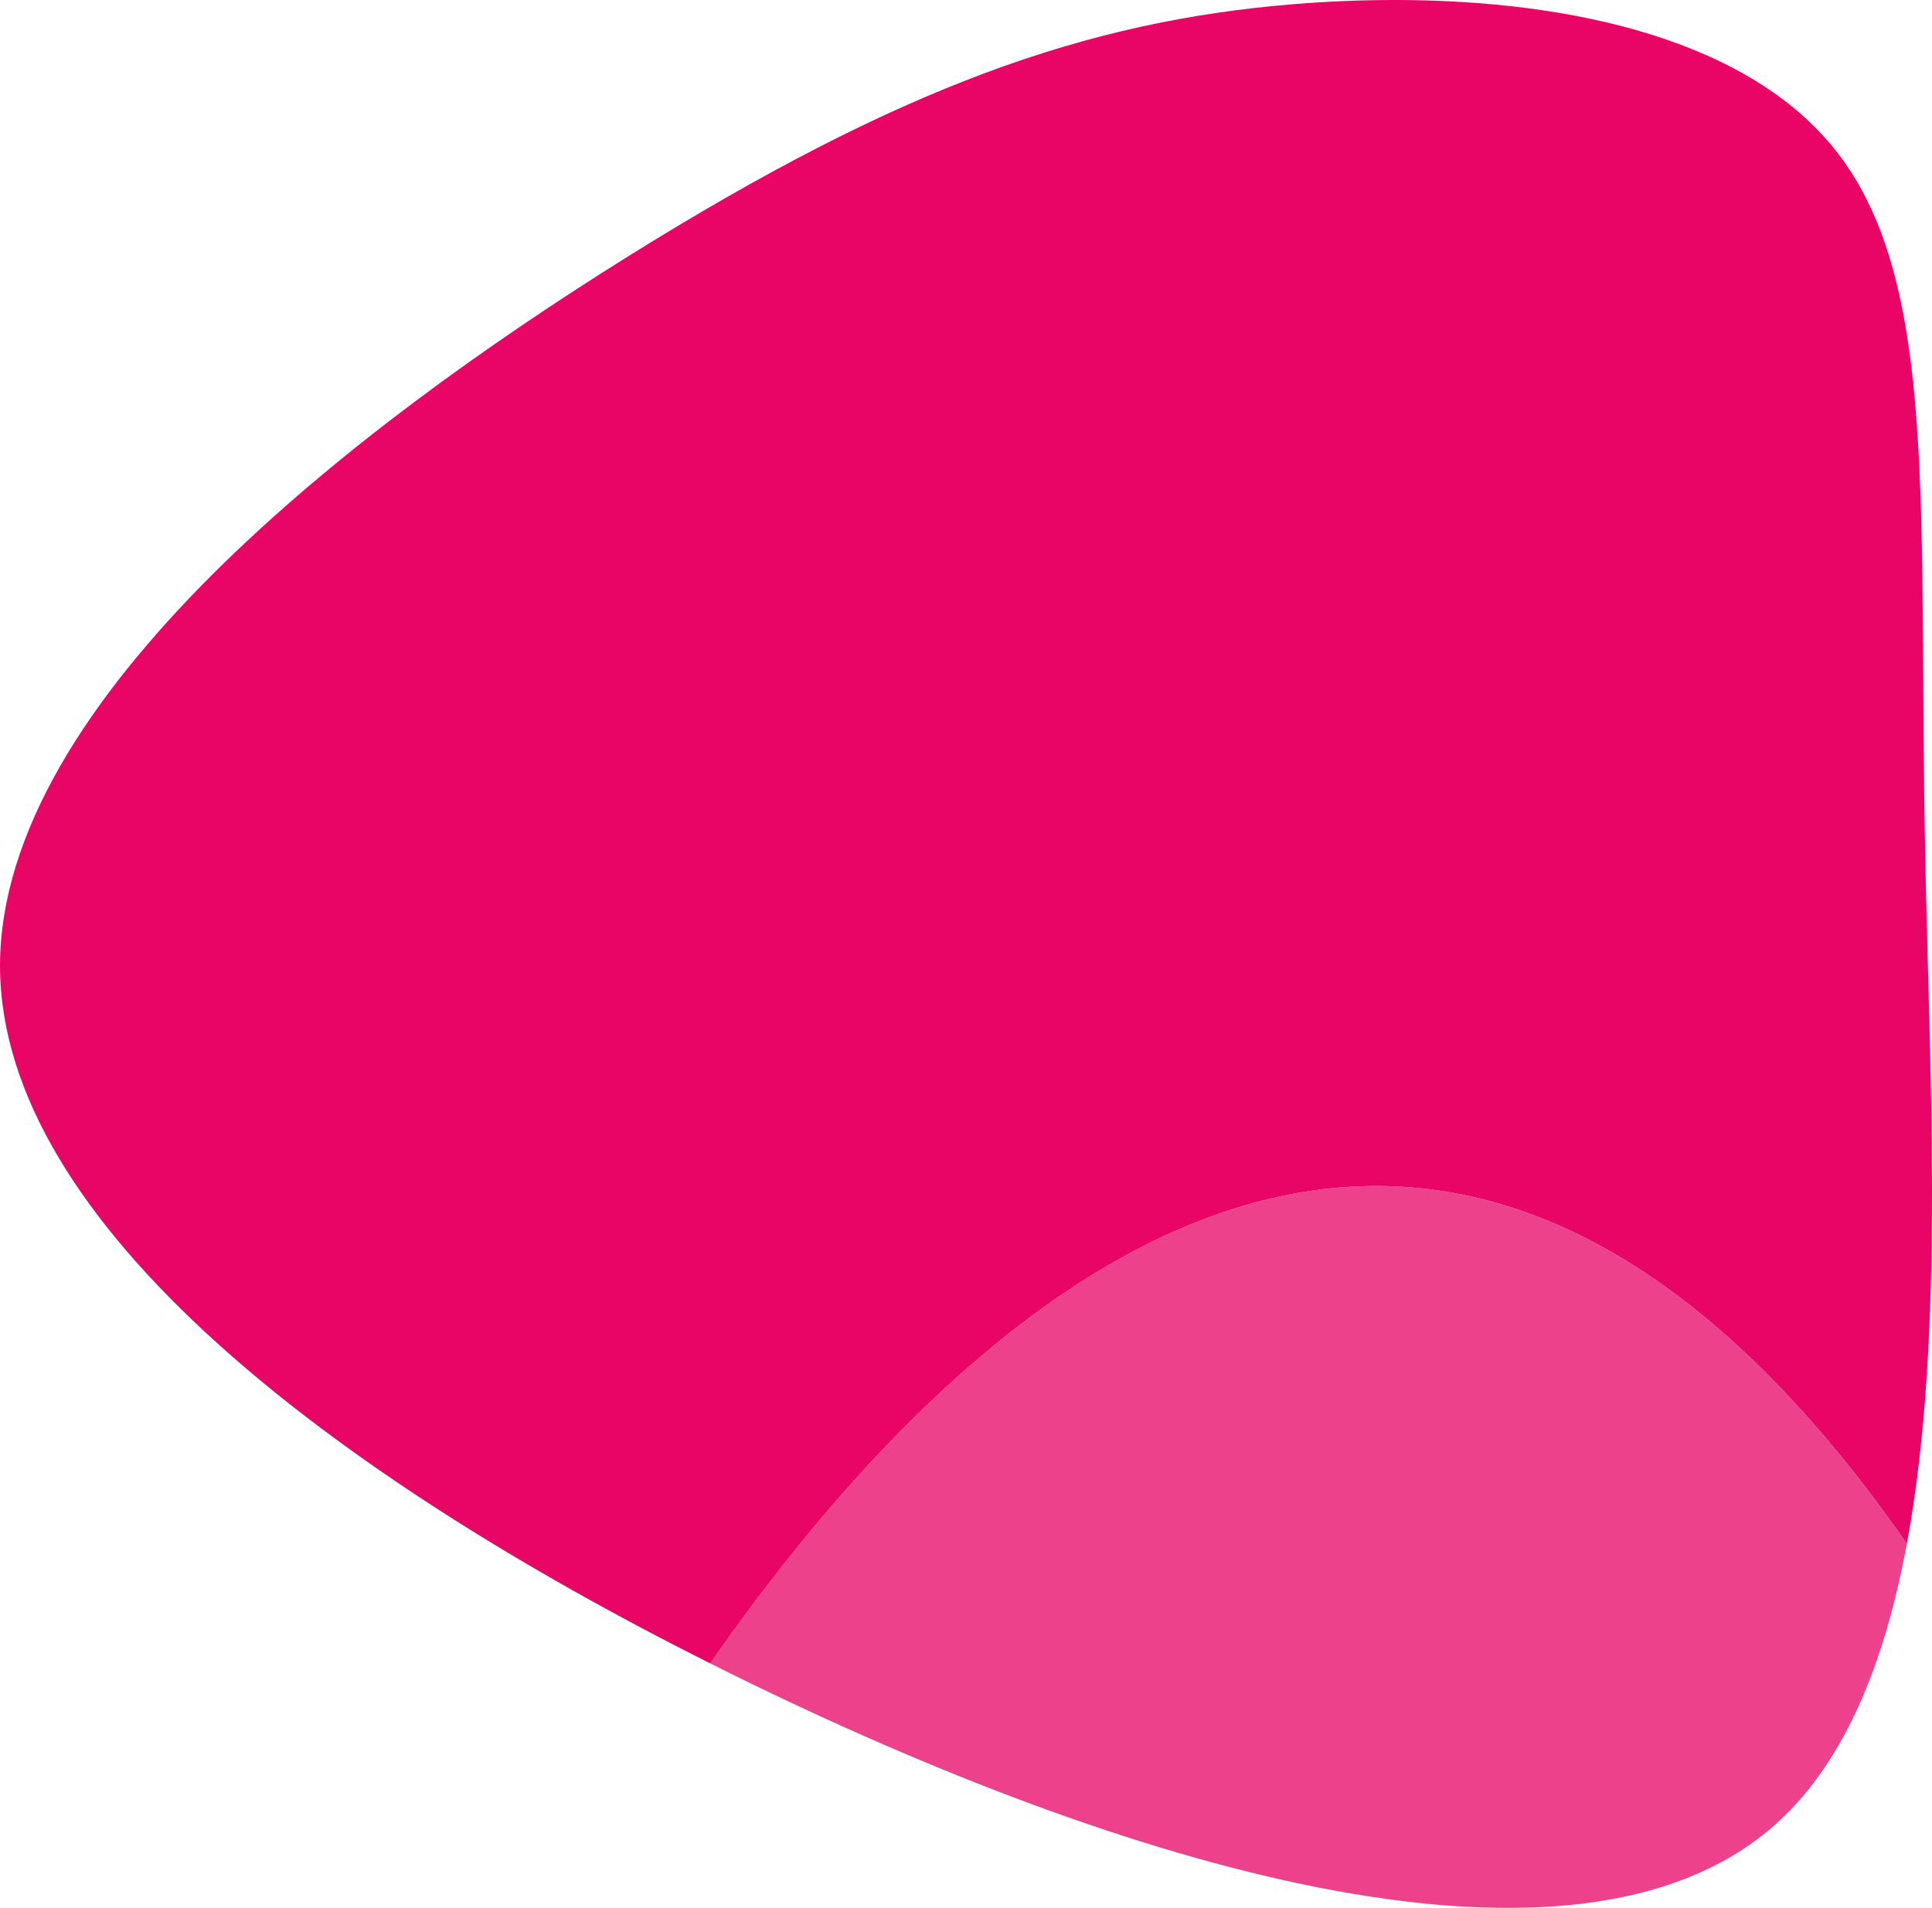
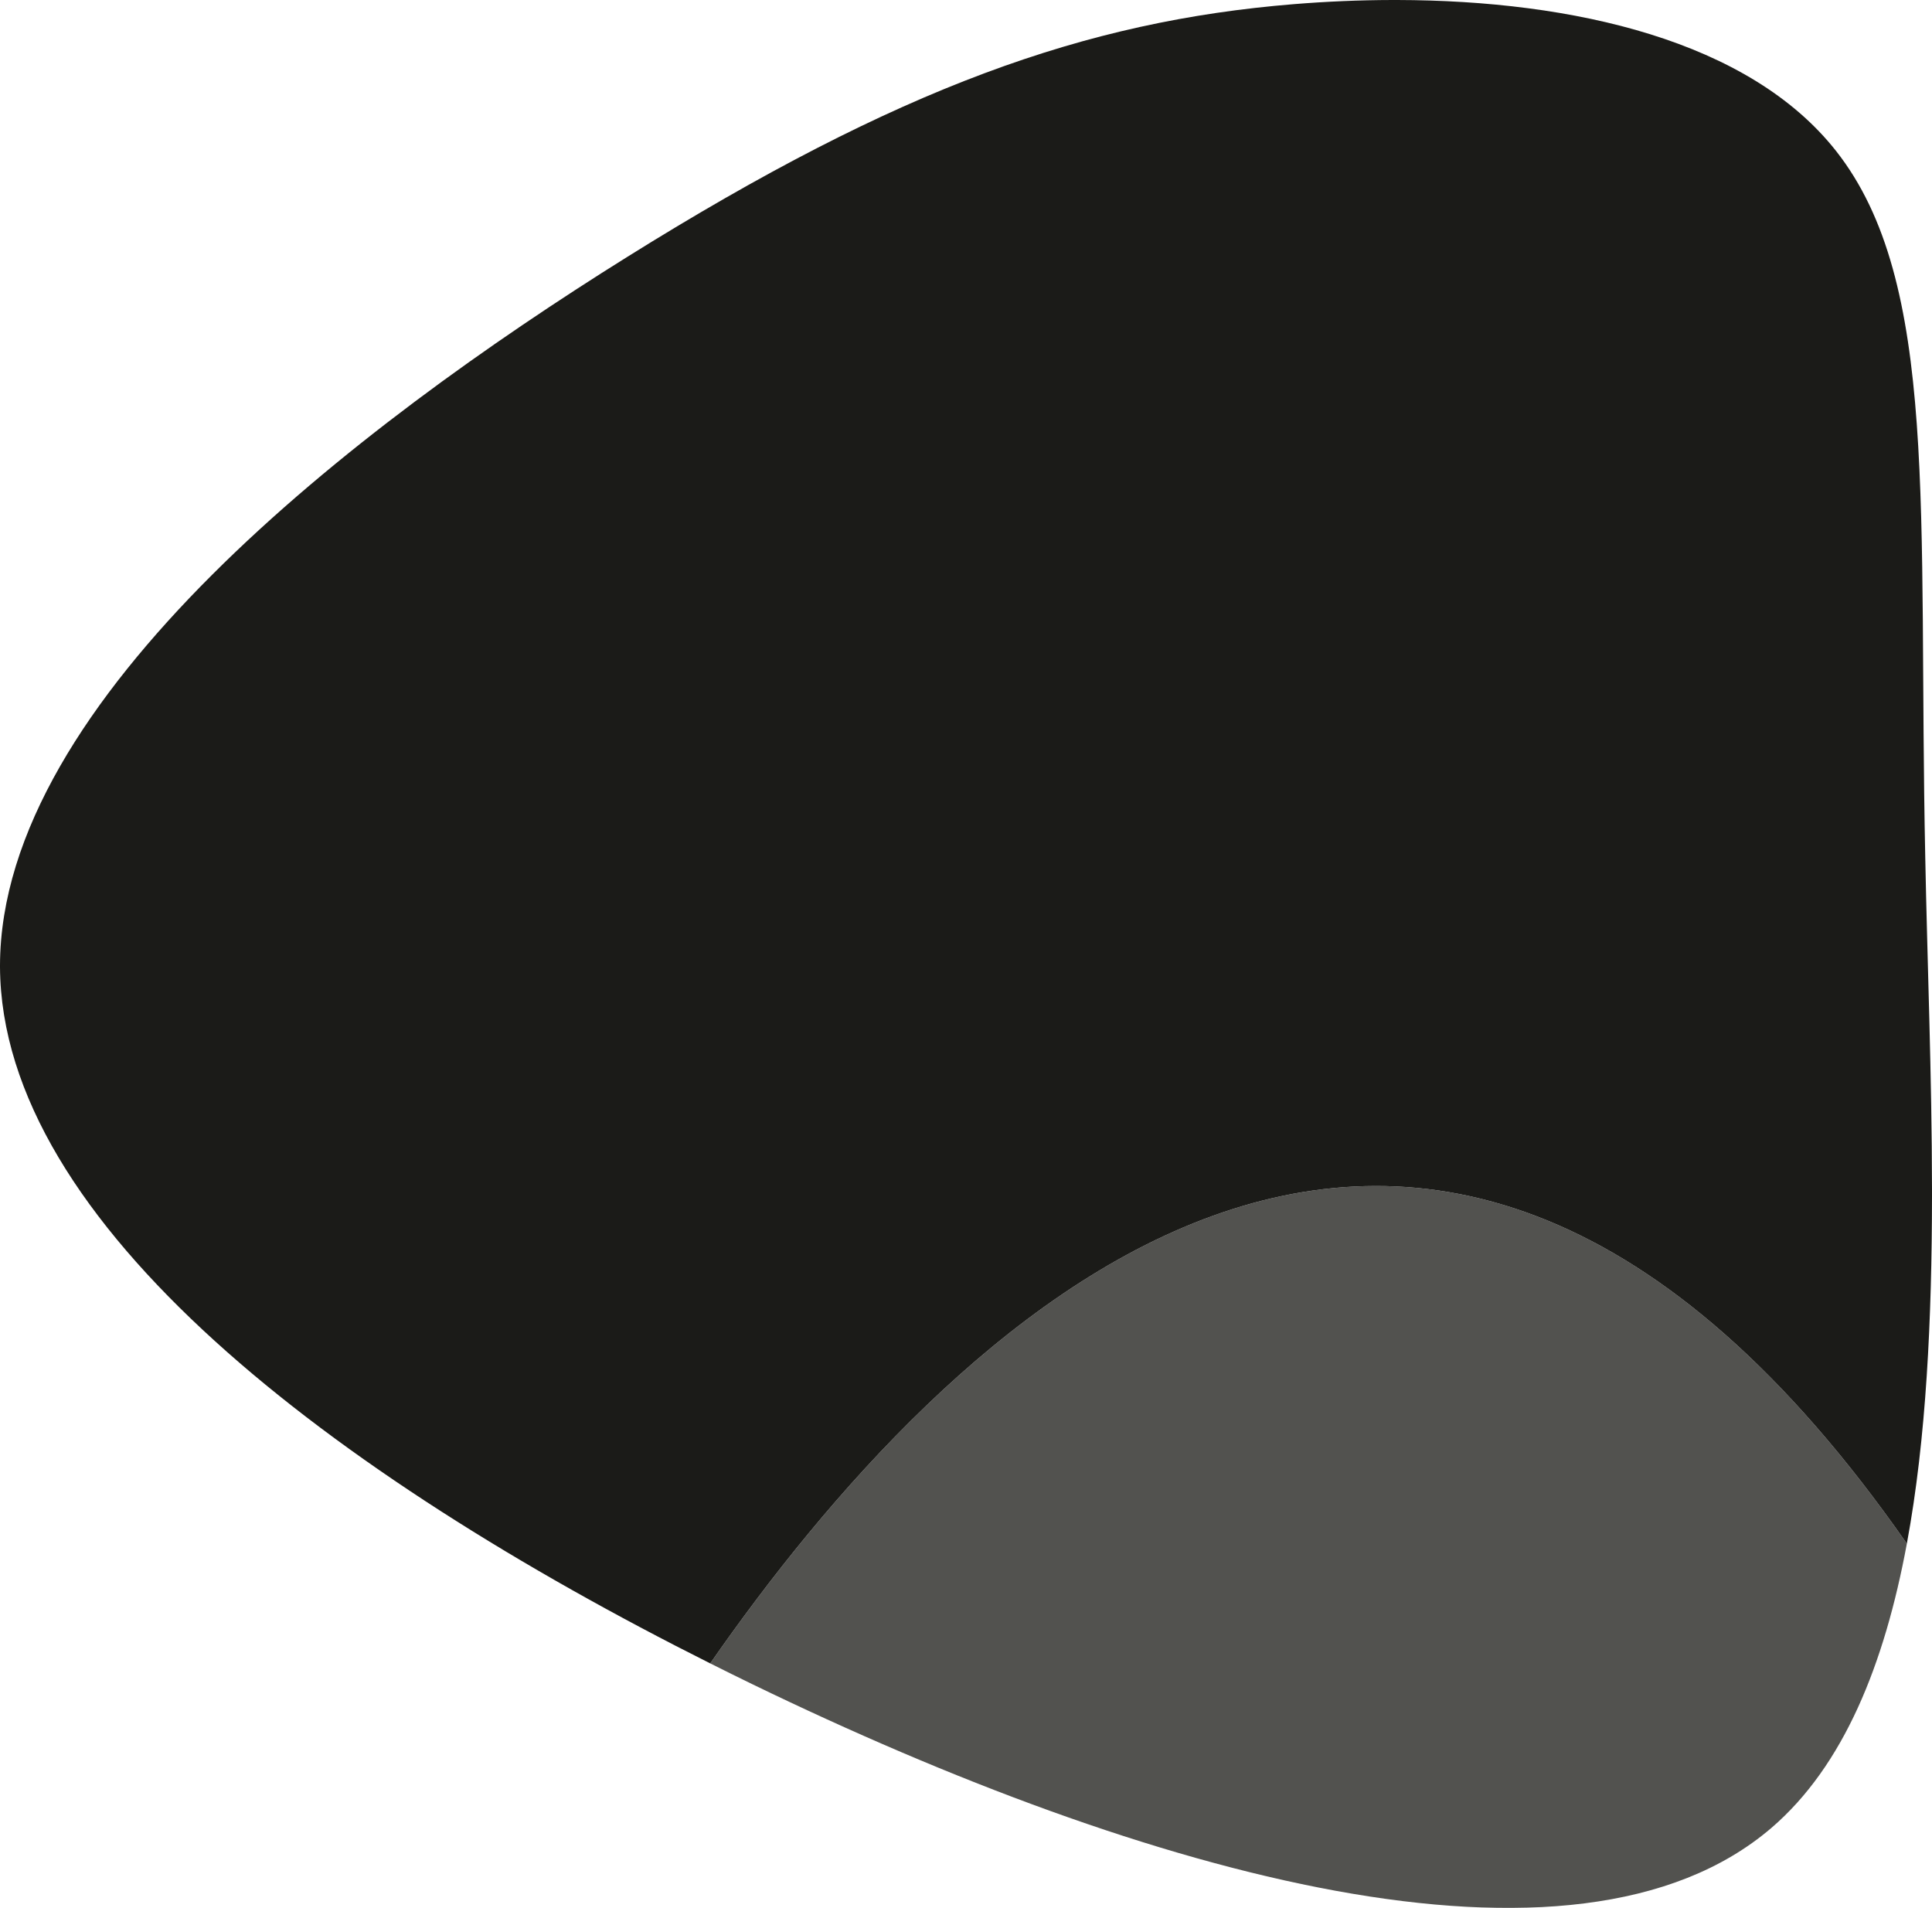
<svg xmlns="http://www.w3.org/2000/svg" xmlns:xlink="http://www.w3.org/1999/xlink" version="1.1" id="Layer_1" x="0px" y="0px" width="320.119px" height="316.139px" viewBox="0 0 320.119 316.139" enable-background="new 0 0 320.119 316.139" xml:space="preserve">
  <g>
    <defs>
      <rect id="SVGID_1_" width="320.119" height="316.139" />
    </defs>
    <clipPath id="SVGID_2_">
      <use xlink:href="#SVGID_1_" overflow="visible" />
    </clipPath>
    <g clip-path="url(#SVGID_2_)">
      <defs>
        <path id="SVGID_3_" d="M230.692,0c-5.456,0.011-10.918,0.25-16.292,0.686c-34.5,2.801-65.5,13.802-110.5,41.901     C58.968,70.644,0.08,115.848,0,159.984v0.203c0.193,42.605,55.392,84.188,117.68,115.434     c38.564-55.462,117.469-135.71,198.272-19.841c3.241-17.48,4.147-37.394,4.166-57.492v-1.267     c-0.018-18.832-0.786-37.79-1.118-55.034c-1.2-57,2.4-95.2-14.8-117C289.813,6.751,260.802,0.062,231.506,0H230.692z" />
      </defs>
      <clipPath id="SVGID_4_">
        <use xlink:href="#SVGID_3_" overflow="visible" />
      </clipPath>
      <linearGradient id="SVGID_5_" gradientUnits="userSpaceOnUse" x1="0" y1="316.139" x2="1" y2="316.139" gradientTransform="matrix(320.1187 0 0 -320.1187 0 101339.93)">
-         <stop offset="0" style="stop-color:#E80566" />
-         <stop offset="0.096" style="stop-color:#E80566" />
-         <stop offset="1" style="stop-color:#E80566" />
+         <stop offset="0" style="stop-color:#1b1b18" />
+         <stop offset="0.096" style="stop-color:#1b1b18" />
+         <stop offset="1" style="stop-color:#1b1b18" />
      </linearGradient>
      <rect clip-path="url(#SVGID_4_)" fill="url(#SVGID_5_)" width="321.4" height="275.621" />
    </g>
    <g clip-path="url(#SVGID_2_)">
      <defs>
        <rect id="SVGID_6_" width="320.119" height="316.139" />
      </defs>
      <clipPath id="SVGID_7_">
        <use xlink:href="#SVGID_6_" overflow="visible" />
      </clipPath>
      <g opacity="0.76" clip-path="url(#SVGID_7_)" enable-background="new    ">
        <g>
          <defs>
            <rect id="SVGID_8_" x="117.68" y="196.514" width="198.272" height="119.625" />
          </defs>
          <clipPath id="SVGID_9_">
            <use xlink:href="#SVGID_8_" overflow="visible" />
          </clipPath>
          <g clip-path="url(#SVGID_9_)">
            <defs>
              <path id="SVGID_10_" d="M293.5,302.887c11.986-10.289,18.745-27.111,22.452-47.107        c-80.803-115.87-159.707-35.622-198.272,19.841c2.331,1.17,4.671,2.325,7.02,3.467C189.9,310.687,260.9,330.788,293.5,302.887        " />
            </defs>
            <clipPath id="SVGID_11_">
              <use xlink:href="#SVGID_10_" overflow="visible" />
            </clipPath>
            <linearGradient id="SVGID_12_" gradientUnits="userSpaceOnUse" x1="0" y1="316.206" x2="1" y2="316.206" gradientTransform="matrix(320.1205 0 0 -320.1205 0 101459.008)">
-               <stop offset="0" style="stop-color:#E80566" />
-               <stop offset="0.267" style="stop-color:#E80566" />
-               <stop offset="0.935" style="stop-color:#E80566" />
-               <stop offset="1" style="stop-color:#E80566" />
+               <stop offset="0" style="stop-color:#1b1b18" />
+               <stop offset="0.267" style="stop-color:#1b1b18" />
+               <stop offset="0.935" style="stop-color:#1b1b18" />
+               <stop offset="1" style="stop-color:#1b1b18" />
            </linearGradient>
            <rect x="117.68" y="139.91" clip-path="url(#SVGID_11_)" fill="url(#SVGID_12_)" width="198.272" height="190.877" />
          </g>
        </g>
      </g>
    </g>
  </g>
</svg>
